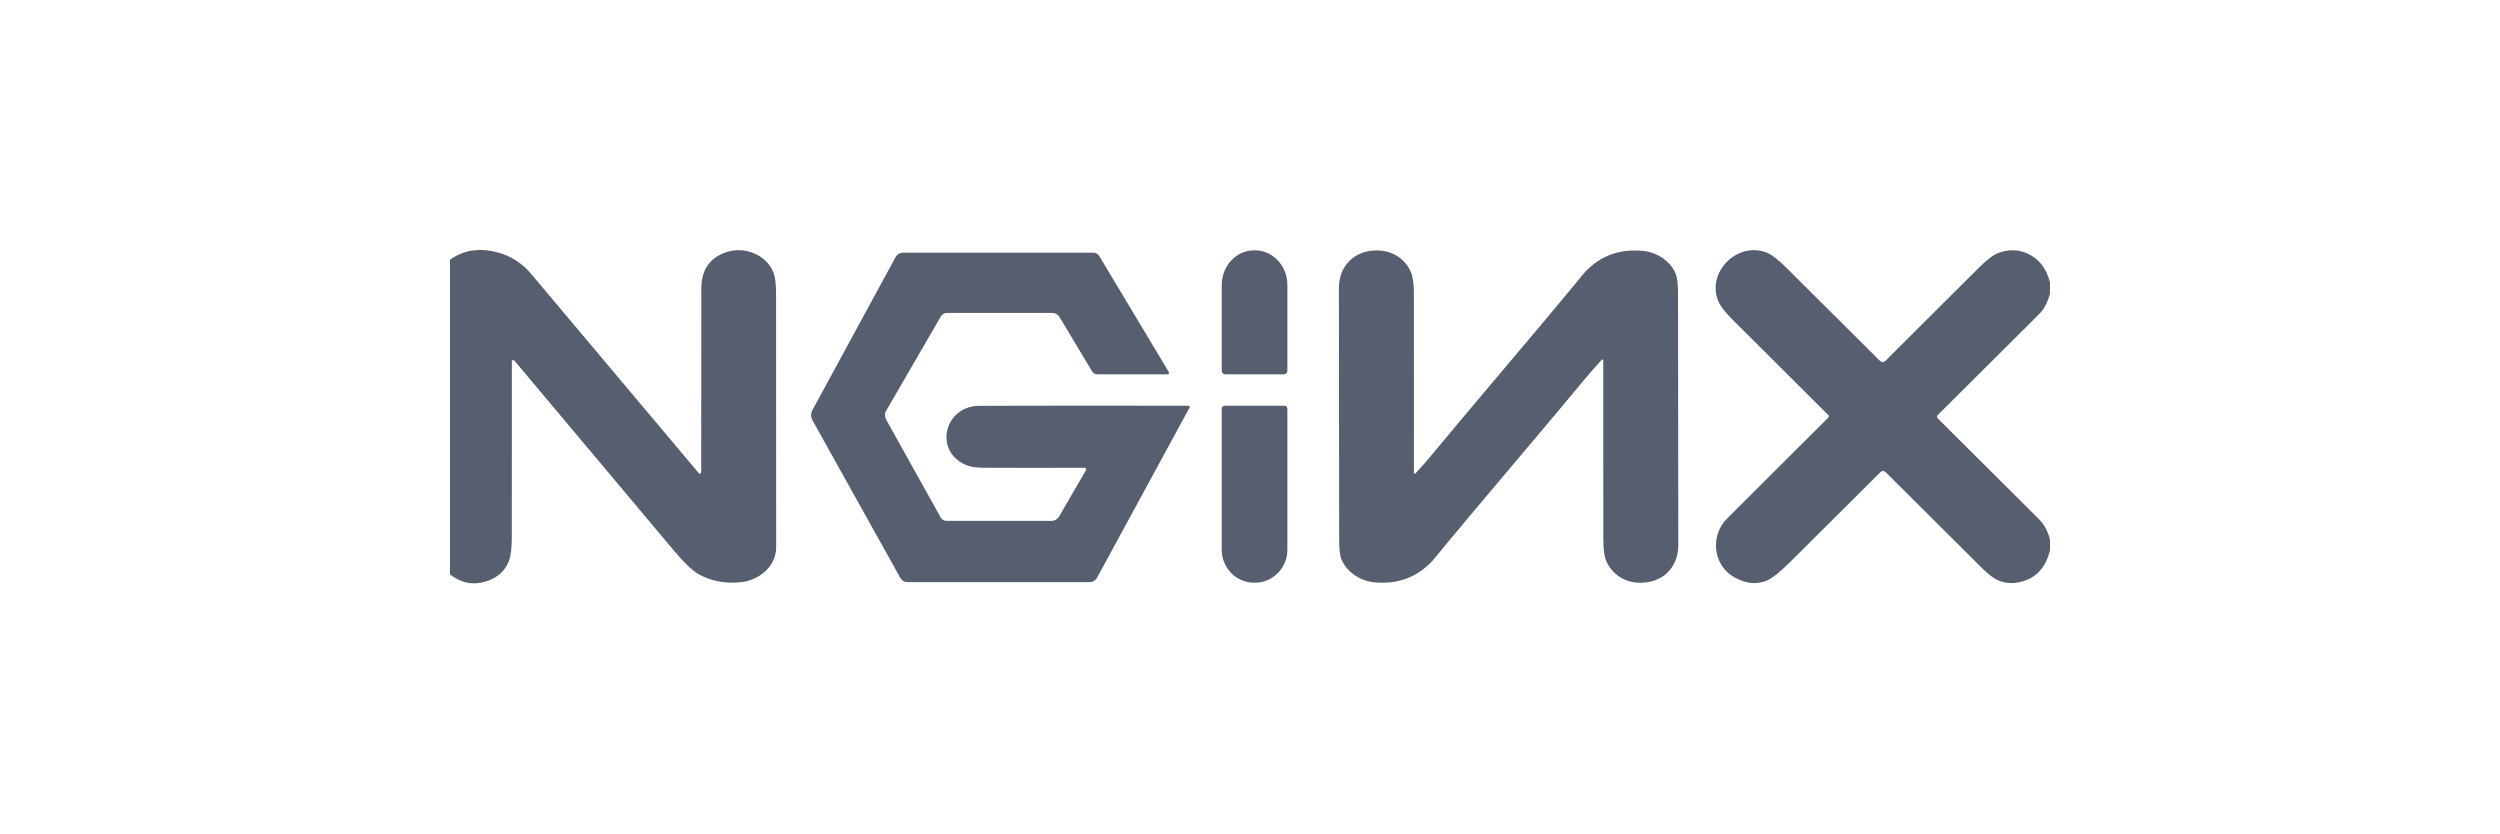
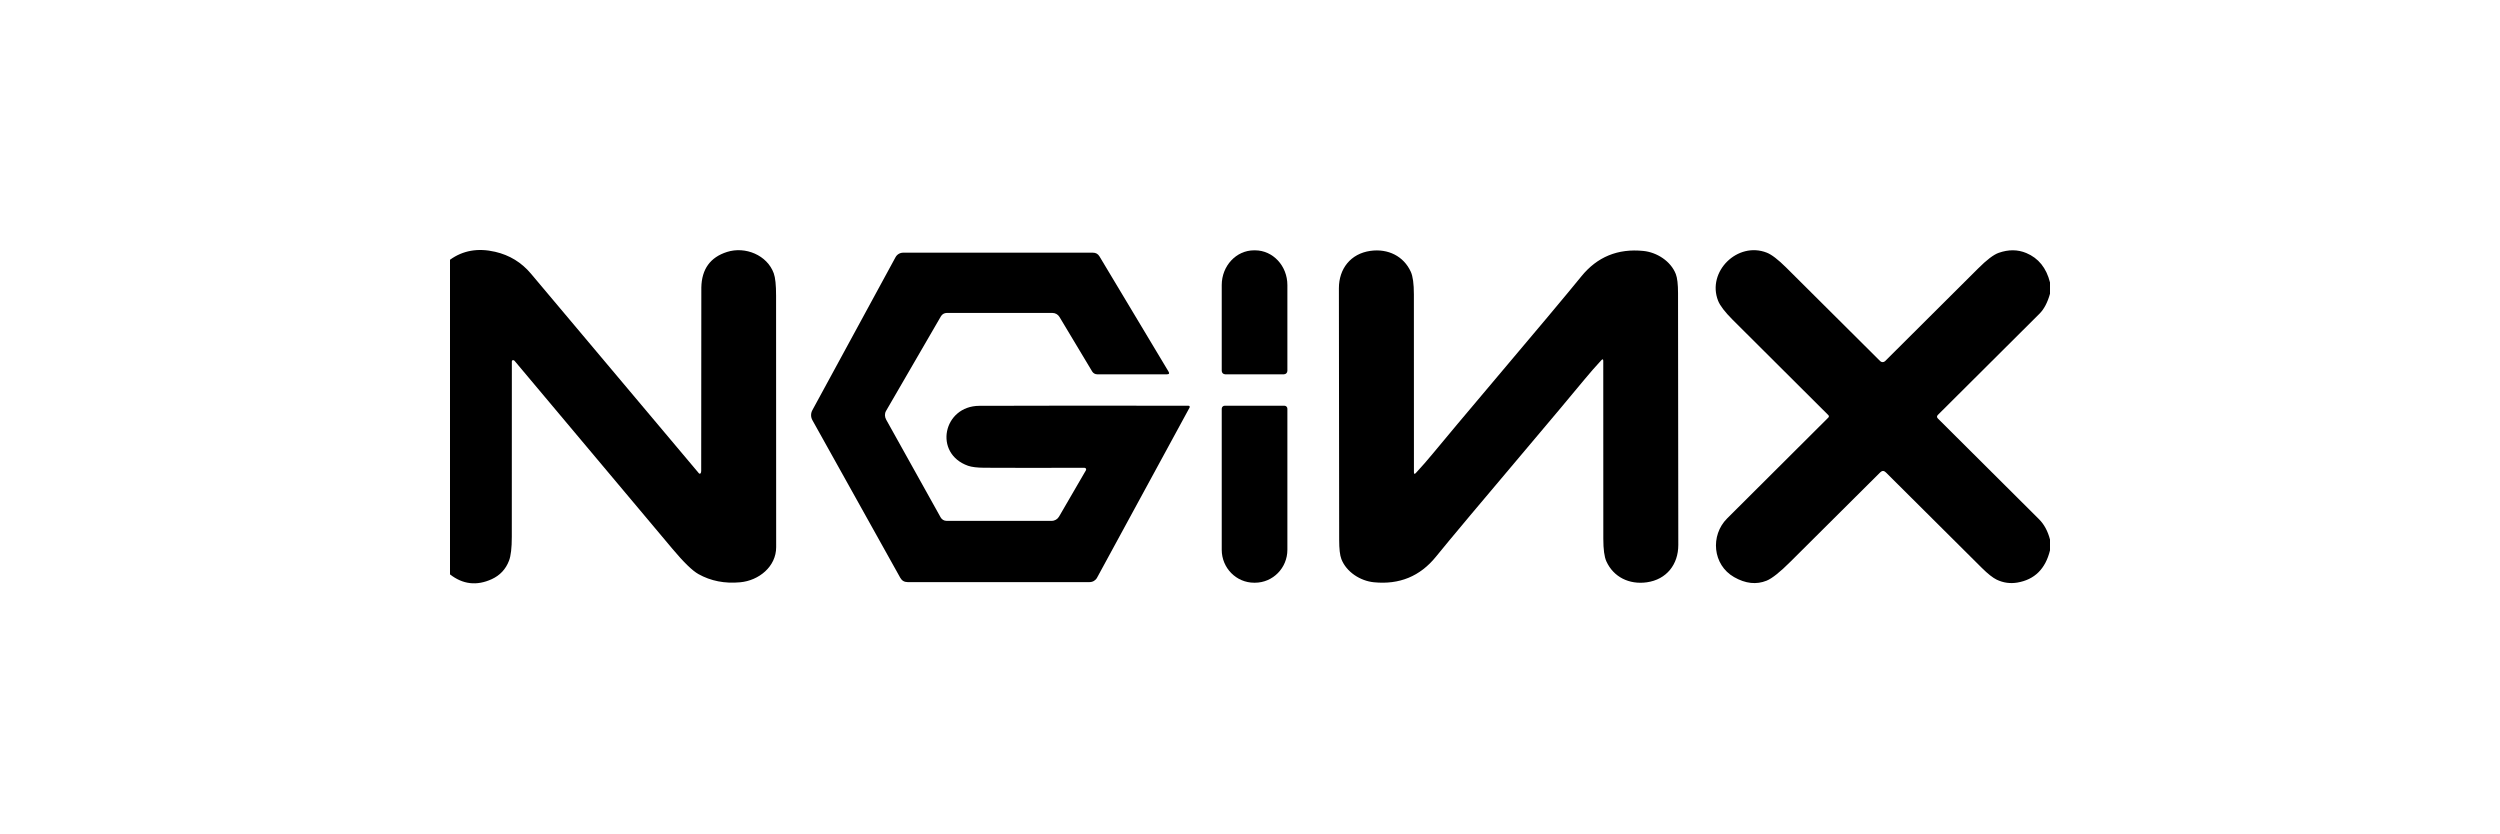
<svg xmlns="http://www.w3.org/2000/svg" width="150px" height="50px" viewBox="0 0 150 50" version="1.1">
  <g id="NGINX" stroke="none" stroke-width="1" fill="none" fill-rule="evenodd">
-     <g id="NGINX备份" transform="translate(27, 15)" fill="#565E6F" fill-rule="nonzero">
+     <g id="NGINX备份" transform="translate(27, 15)" fill="currentColor" fill-rule="nonzero">
      <path d="M0,19.463 L0,0.585 C0.774,0.027 1.678,-0.132 2.711,0.108 C3.573,0.308 4.288,0.744 4.855,1.418 C11.488,9.303 14.848,13.297 14.934,13.398 C14.947,13.414 14.967,13.423 14.988,13.422 C15.009,13.421 15.028,13.411 15.04,13.393 C15.061,13.36 15.072,13.314 15.072,13.254 C15.072,6.175 15.075,2.507 15.08,2.25 C15.102,1.147 15.616,0.435 16.624,0.116 C17.716,-0.231 19.028,0.304 19.425,1.397 C19.519,1.656 19.566,2.104 19.565,2.74 C19.563,11.511 19.564,16.539 19.57,17.823 C19.575,18.996 18.529,19.835 17.412,19.937 C16.483,20.024 15.648,19.86 14.907,19.446 C14.543,19.243 14.023,18.738 13.347,17.931 C7.075,10.455 3.916,6.692 3.869,6.644 C3.835,6.61 3.798,6.6 3.758,6.612 C3.73,6.622 3.711,6.648 3.711,6.678 C3.712,9.76 3.711,13.273 3.708,17.216 C3.708,17.877 3.652,18.351 3.541,18.641 C3.345,19.153 2.999,19.523 2.504,19.75 C1.605,20.161 0.771,20.065 0,19.463 Z" id="路径" />
      <path d="M46.511,7.458 C46.396,7.458 46.304,7.365 46.304,7.251 L46.304,2.103 C46.304,0.953 47.172,0.02 48.243,0.02 L48.304,0.02 C49.375,0.02 50.243,0.953 50.243,2.103 L50.243,7.251 C50.243,7.365 50.15,7.458 50.036,7.458 L46.511,7.458 Z" id="路径" />
      <path d="M61.971,8.634 C65.119,4.911 67.088,2.562 67.877,1.587 C68.829,0.412 70.07,-0.098 71.601,0.056 C72.412,0.137 73.248,0.669 73.549,1.445 C73.638,1.676 73.682,2.059 73.682,2.594 C73.685,5.617 73.691,10.651 73.698,17.698 C73.698,18.863 72.997,19.772 71.805,19.939 C70.755,20.086 69.81,19.625 69.382,18.681 C69.26,18.412 69.199,17.961 69.199,17.328 C69.198,13.757 69.197,10.201 69.196,6.659 C69.196,6.543 69.156,6.529 69.078,6.614 C68.734,6.985 68.389,7.38 68.044,7.797 C67.056,8.988 66.062,10.175 65.061,11.357 C61.913,15.08 59.944,17.429 59.155,18.404 C58.203,19.579 56.962,20.089 55.431,19.936 C54.62,19.854 53.784,19.323 53.483,18.546 C53.394,18.316 53.35,17.933 53.35,17.397 C53.347,14.375 53.341,9.34 53.334,2.293 C53.334,1.128 54.035,0.219 55.227,0.052 C56.277,-0.095 57.222,0.366 57.65,1.311 C57.772,1.579 57.833,2.03 57.833,2.663 C57.834,6.234 57.835,9.79 57.836,13.332 C57.836,13.448 57.876,13.463 57.954,13.377 C58.298,13.006 58.643,12.612 58.988,12.194 C59.976,11.002 60.97,9.816 61.971,8.634 Z" id="路径" />
      <path d="M96,1.946 L96,2.626 C95.852,3.151 95.642,3.55 95.37,3.822 C93.332,5.85 91.3,7.873 89.275,9.892 C89.201,9.965 89.201,10.038 89.275,10.112 C91.296,12.125 93.318,14.139 95.341,16.153 C95.647,16.458 95.867,16.864 96,17.371 L96,18.021 C95.727,19.135 95.072,19.78 94.037,19.955 C93.61,20.026 93.2,19.969 92.806,19.782 C92.571,19.669 92.27,19.431 91.906,19.07 C90.376,17.55 88.458,15.641 86.152,13.344 C86.04,13.231 85.927,13.23 85.813,13.342 C84.032,15.108 82.237,16.895 80.428,18.701 C79.802,19.327 79.325,19.706 78.997,19.84 C78.381,20.089 77.73,20.018 77.043,19.625 C75.758,18.892 75.605,17.123 76.631,16.103 C78.755,13.994 80.779,11.976 82.703,10.051 C82.722,10.032 82.733,10.007 82.733,9.98 C82.733,9.954 82.722,9.929 82.703,9.91 C80.792,8.009 78.877,6.101 76.959,4.186 C76.493,3.719 76.202,3.339 76.086,3.046 C75.398,1.298 77.258,-0.529 79.008,0.16 C79.297,0.273 79.685,0.571 80.172,1.054 C81.733,2.603 83.613,4.474 85.811,6.667 C85.85,6.706 85.903,6.728 85.959,6.728 C86.014,6.728 86.067,6.706 86.106,6.667 C88.907,3.885 90.768,2.031 91.689,1.107 C92.204,0.59 92.617,0.277 92.925,0.169 C93.513,-0.037 94.064,-0.033 94.578,0.182 C95.307,0.487 95.781,1.075 96,1.946 Z" id="路径" />
      <path d="M38.156,13.216 C38.174,13.185 38.174,13.148 38.156,13.117 C38.138,13.087 38.106,13.068 38.07,13.068 C35.323,13.074 33.315,13.073 32.048,13.065 C31.624,13.062 31.303,13.022 31.085,12.947 C28.99,12.207 29.591,9.356 31.76,9.35 C35.51,9.337 39.696,9.335 44.316,9.345 C44.341,9.345 44.363,9.358 44.376,9.38 C44.388,9.401 44.389,9.427 44.377,9.449 L38.823,19.662 C38.735,19.825 38.564,19.926 38.379,19.926 L27.457,19.926 C27.259,19.926 27.112,19.839 27.015,19.665 L21.746,10.214 C21.64,10.027 21.639,9.799 21.742,9.611 L26.732,0.432 C26.823,0.265 26.999,0.161 27.19,0.161 L38.577,0.161 C38.749,0.161 38.88,0.235 38.968,0.382 L43.113,7.297 C43.177,7.404 43.147,7.458 43.022,7.458 L38.829,7.458 C38.707,7.458 38.593,7.393 38.53,7.288 L36.567,4.014 C36.478,3.866 36.317,3.776 36.144,3.776 L29.807,3.776 C29.661,3.776 29.528,3.853 29.456,3.977 L26.16,9.66 C26.072,9.812 26.076,10.01 26.171,10.18 L29.44,16.046 C29.512,16.173 29.647,16.252 29.794,16.252 L36.099,16.252 C36.281,16.252 36.449,16.155 36.541,15.998 L38.156,13.216 Z" id="路径" />
      <path d="M50.063,9.343 C50.163,9.343 50.243,9.424 50.243,9.523 L50.243,17.988 C50.243,19.078 49.371,19.963 48.296,19.963 L48.251,19.963 C47.175,19.963 46.304,19.078 46.304,17.988 L46.304,9.523 C46.304,9.424 46.384,9.343 46.484,9.343 L50.063,9.343 Z" id="路径" />
    </g>
  </g>
</svg>
